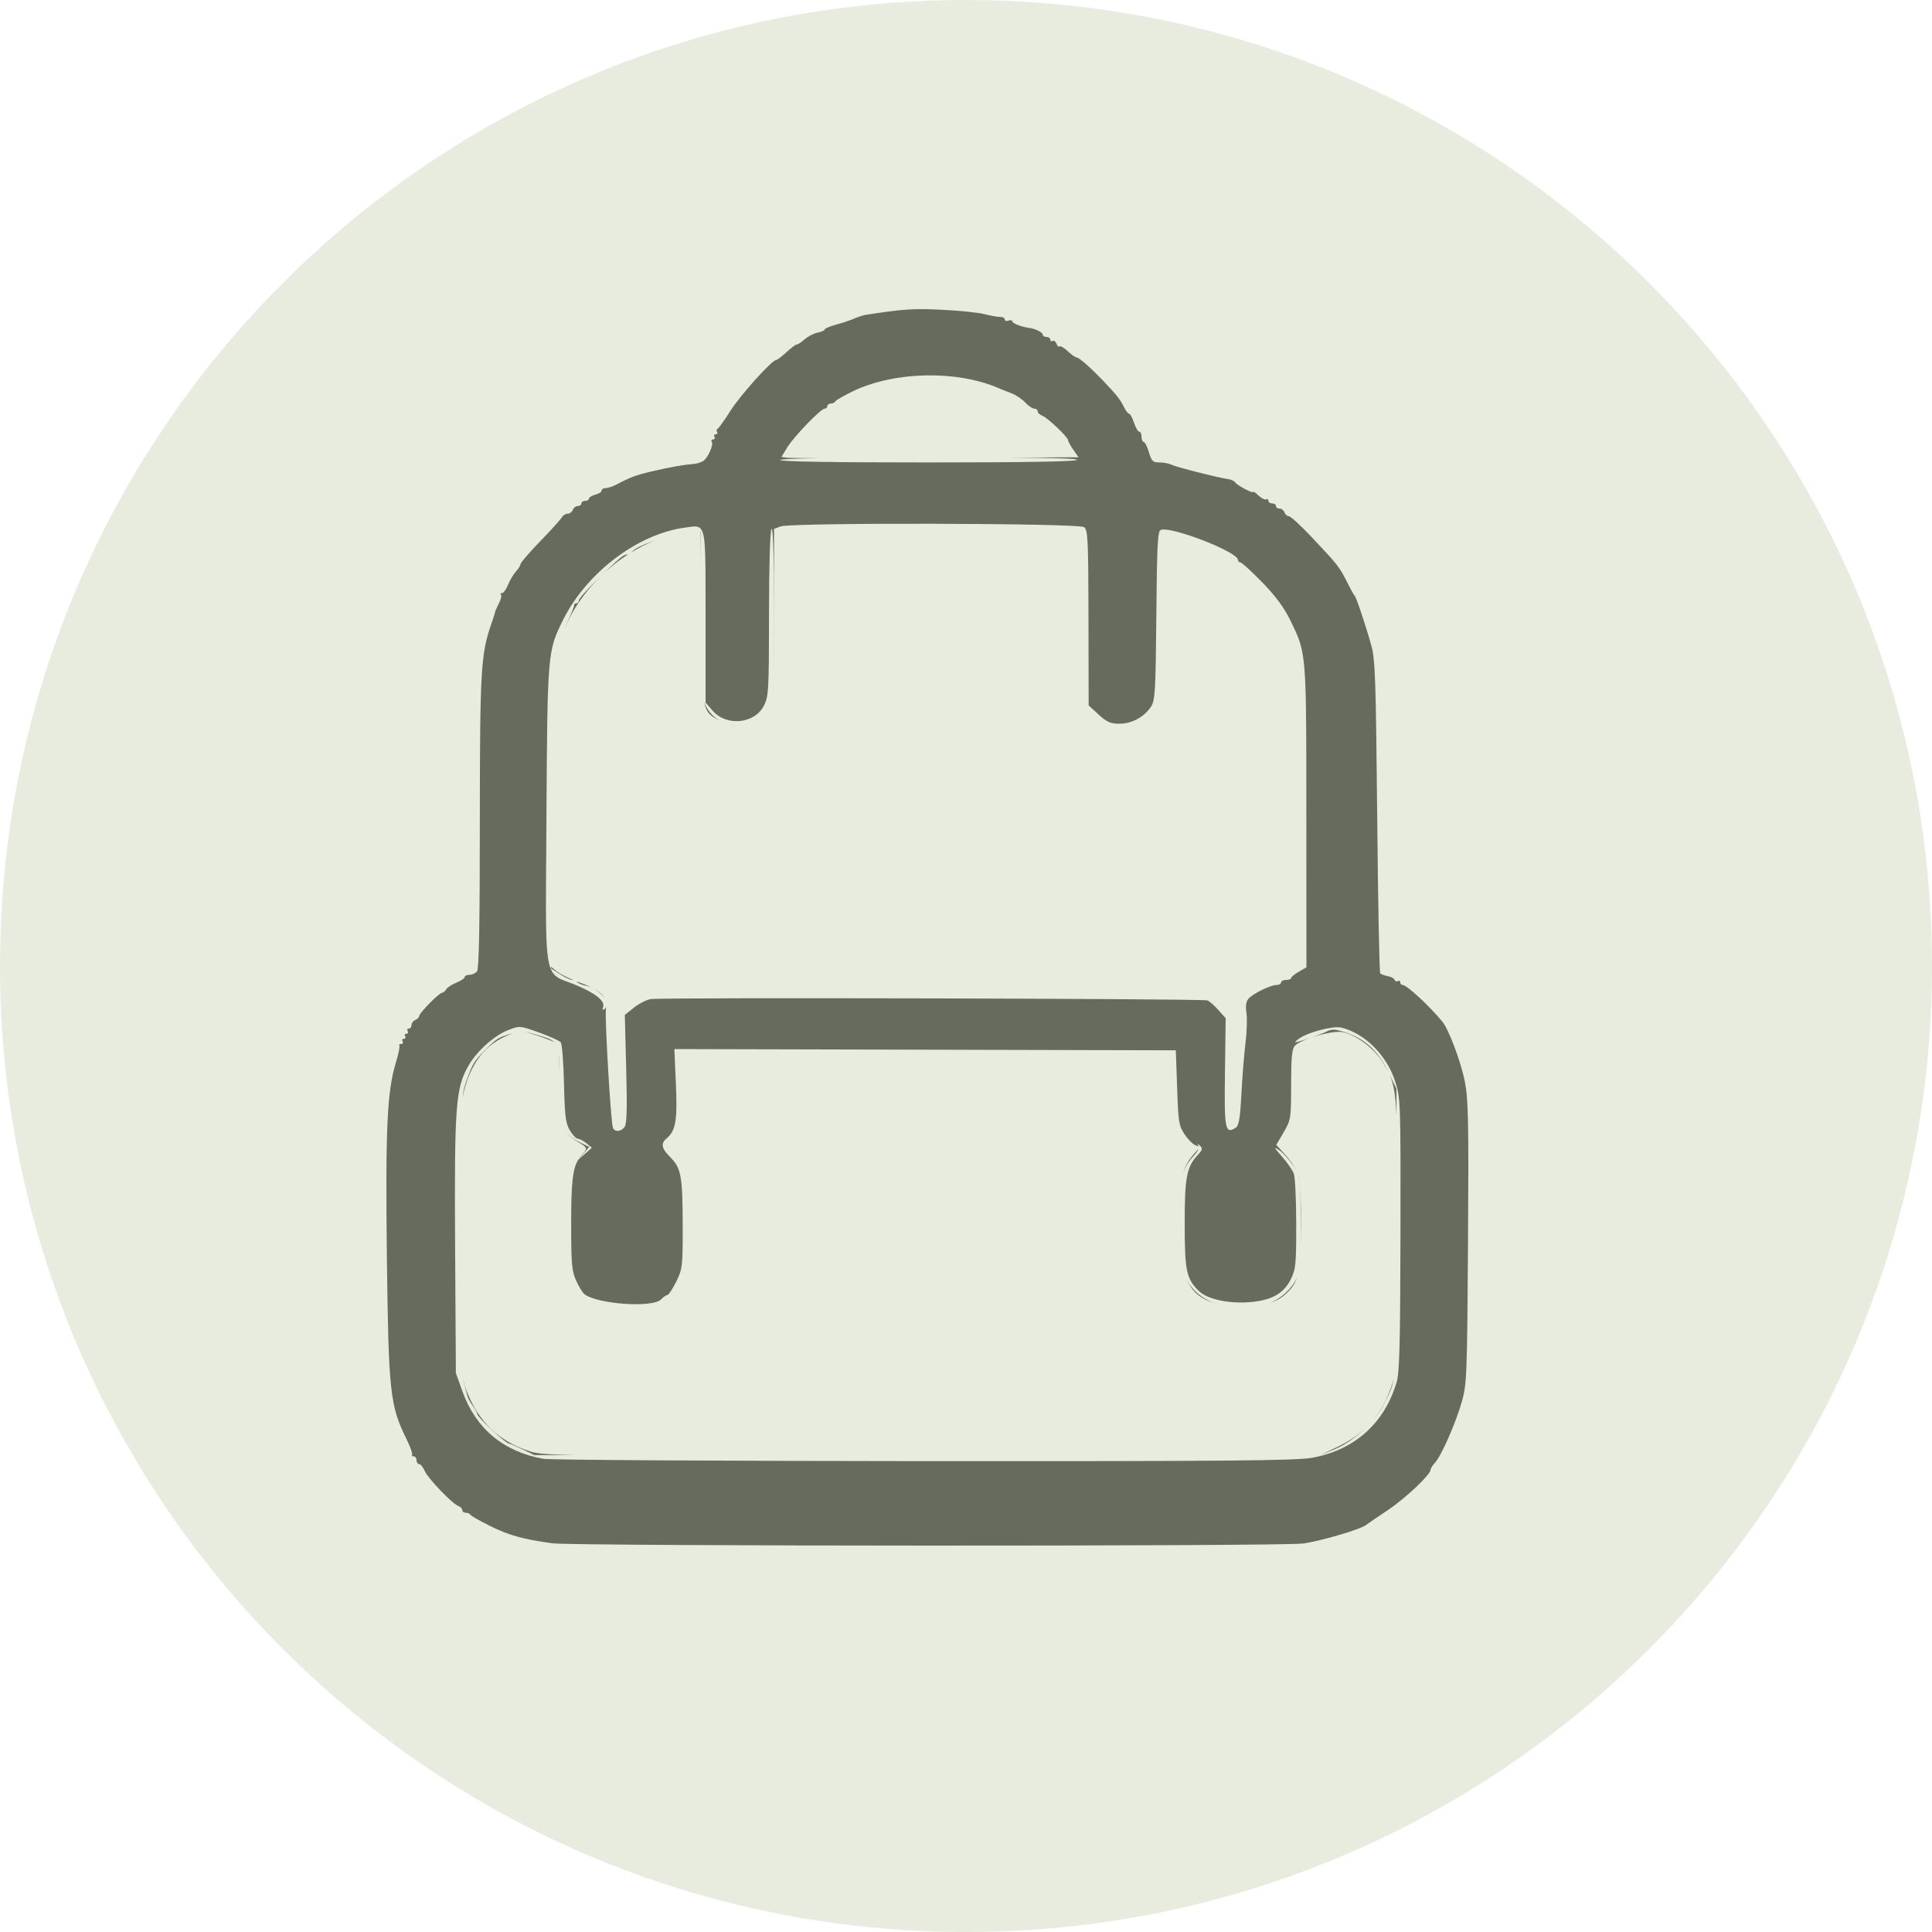
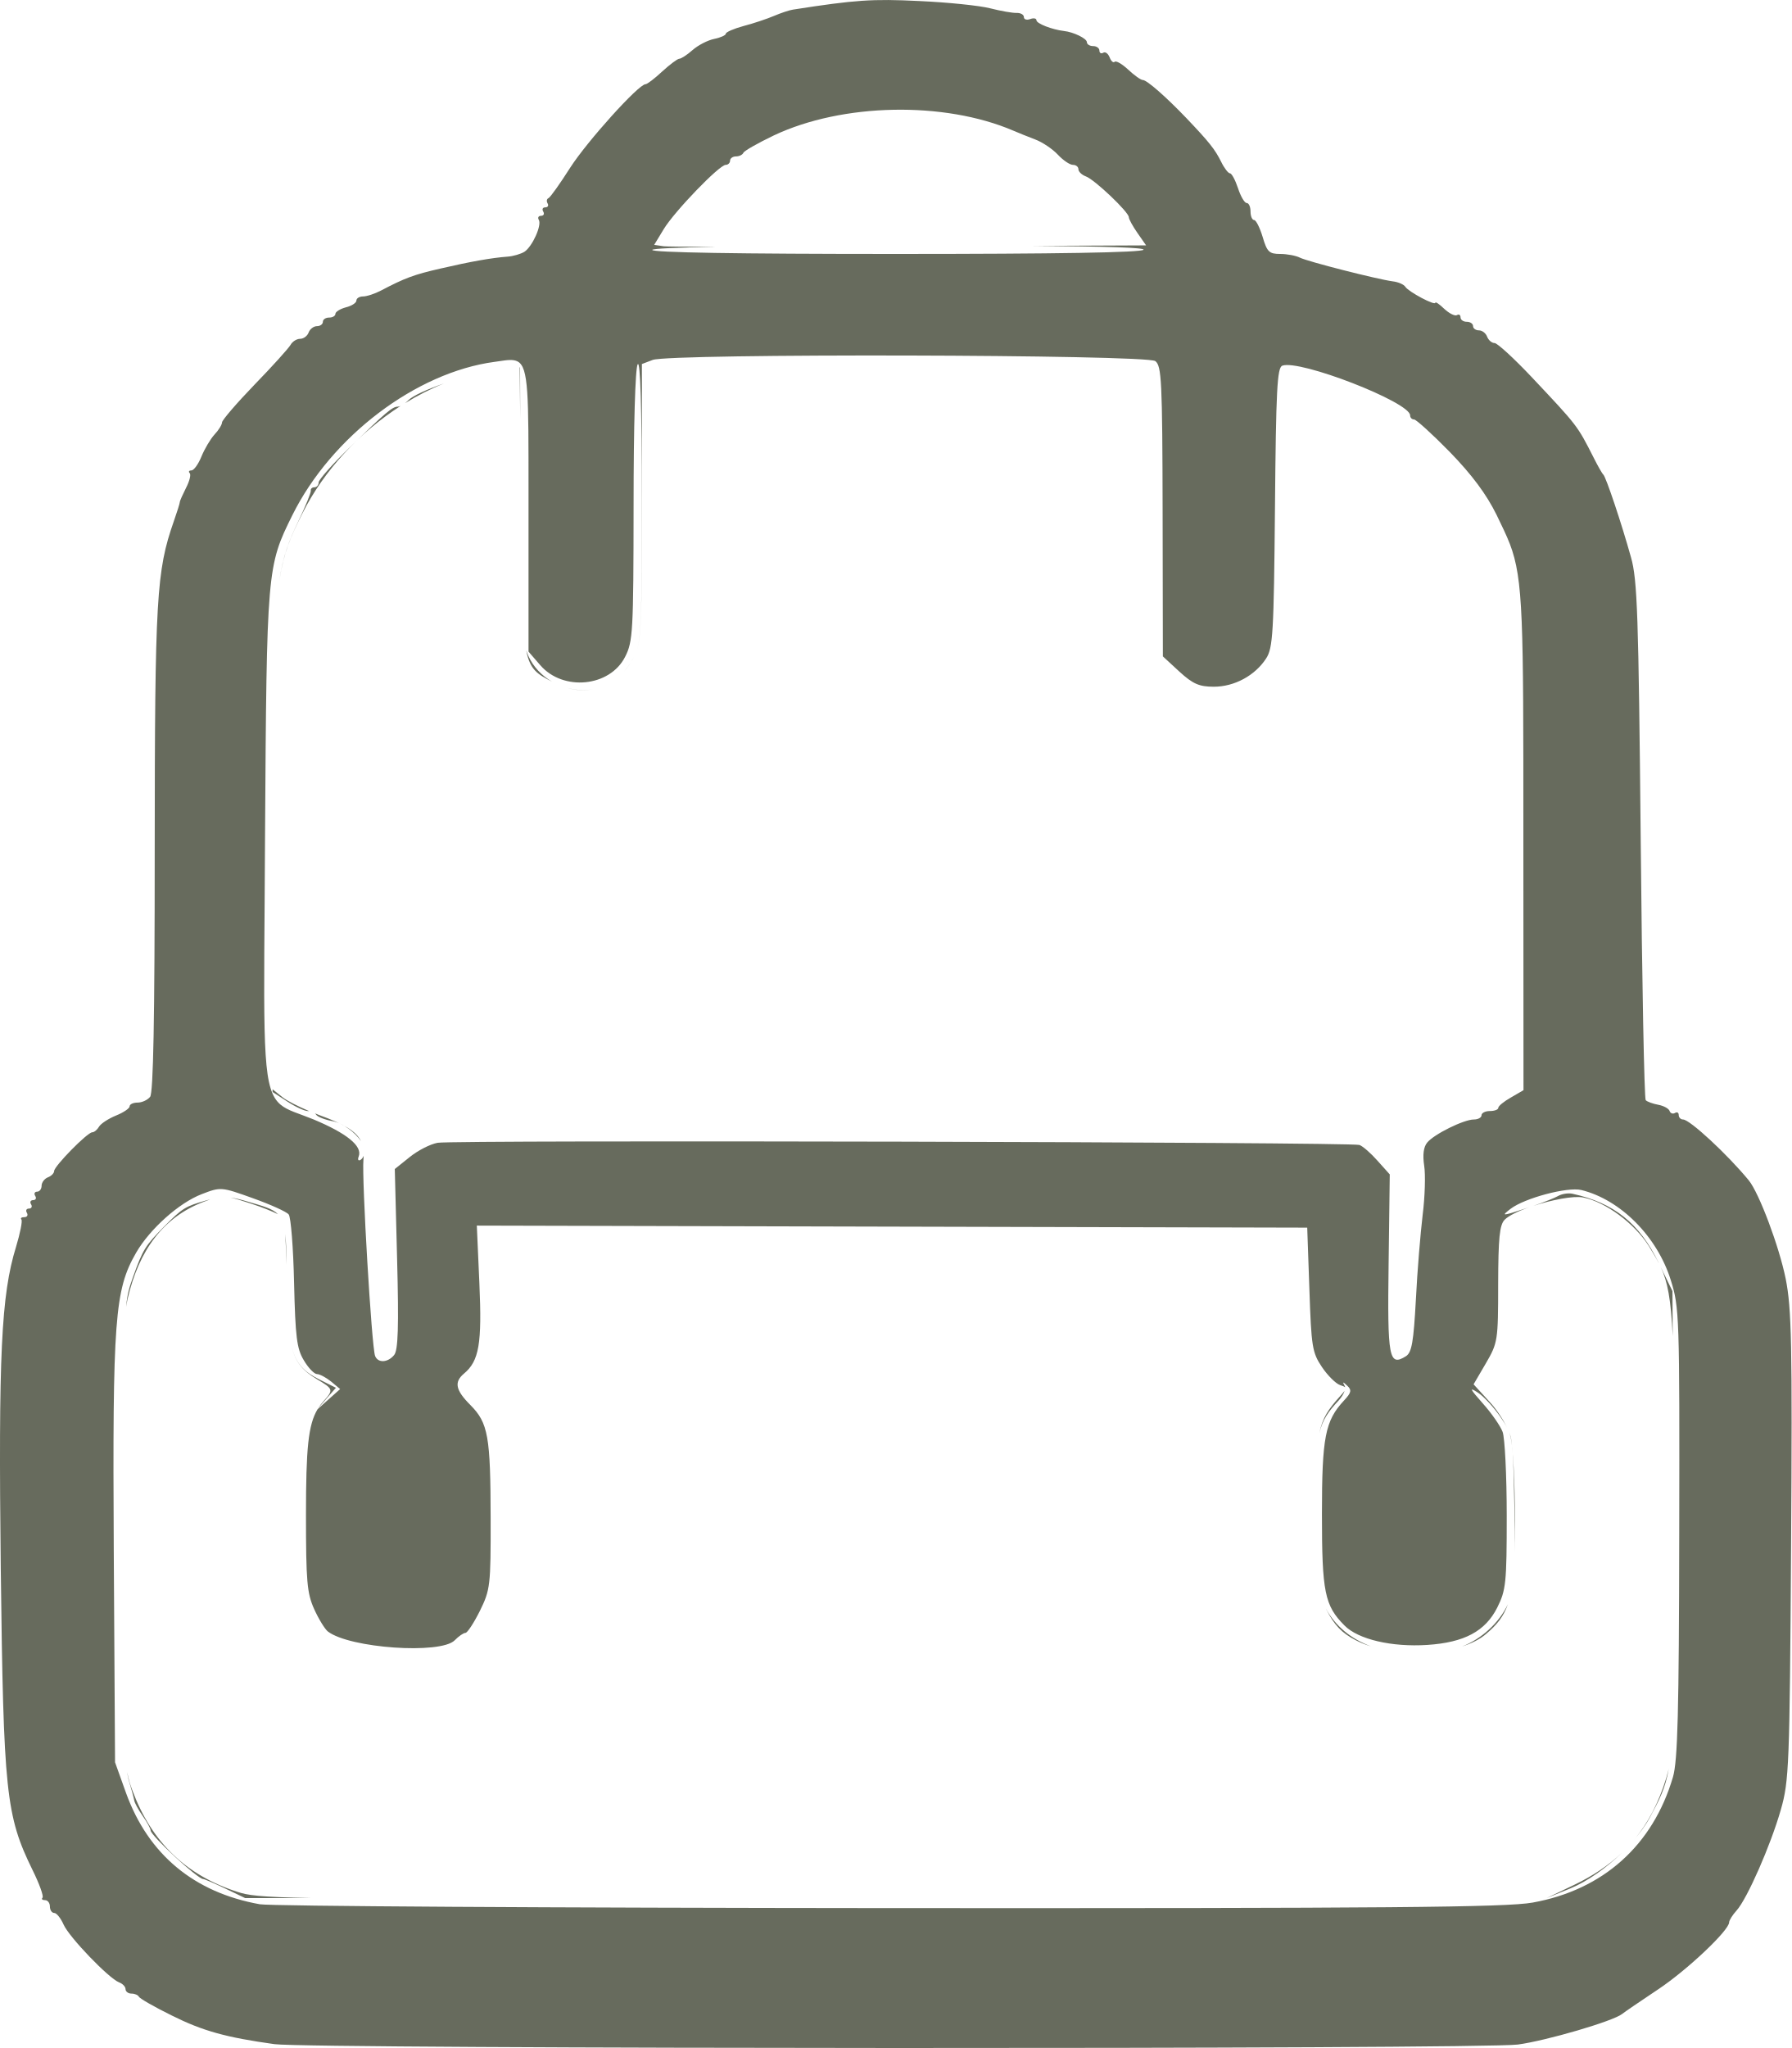
- <svg xmlns="http://www.w3.org/2000/svg" width="25" height="25" viewBox="0 0 25 25" fill="none">
-   <rect width="25" height="25" rx="12.5" fill="#E8ECDF" />
-   <path d="M16.861 19.973C16.569 20.011 7.422 20.008 7.145 19.97C6.765 19.917 6.585 19.867 6.342 19.746C6.206 19.679 6.091 19.613 6.085 19.599C6.078 19.586 6.053 19.575 6.027 19.575C6.002 19.575 5.981 19.559 5.981 19.54C5.981 19.521 5.958 19.497 5.93 19.487C5.849 19.455 5.541 19.135 5.497 19.036C5.475 18.986 5.442 18.945 5.424 18.945C5.405 18.945 5.39 18.922 5.39 18.895C5.39 18.867 5.373 18.845 5.352 18.845C5.331 18.845 5.322 18.837 5.332 18.826C5.343 18.816 5.308 18.718 5.254 18.609C5.046 18.185 5.027 18.002 5.006 16.256C4.987 14.588 5.009 14.118 5.125 13.742C5.158 13.633 5.177 13.537 5.167 13.527C5.158 13.517 5.168 13.509 5.19 13.509C5.212 13.509 5.221 13.494 5.21 13.475C5.199 13.457 5.206 13.442 5.226 13.442C5.246 13.442 5.254 13.427 5.243 13.409C5.231 13.391 5.239 13.376 5.259 13.376C5.279 13.376 5.287 13.361 5.275 13.343C5.264 13.325 5.271 13.31 5.29 13.31C5.309 13.31 5.325 13.289 5.325 13.264C5.325 13.238 5.347 13.209 5.374 13.198C5.401 13.188 5.423 13.165 5.423 13.149C5.423 13.111 5.683 12.846 5.721 12.846C5.736 12.846 5.76 12.826 5.774 12.802C5.788 12.778 5.848 12.739 5.907 12.715C5.966 12.691 6.013 12.659 6.013 12.643C6.013 12.627 6.041 12.614 6.075 12.614C6.109 12.614 6.153 12.594 6.173 12.569C6.198 12.539 6.209 11.965 6.209 10.635C6.21 8.673 6.222 8.461 6.358 8.073C6.384 7.999 6.405 7.932 6.405 7.923C6.405 7.913 6.428 7.863 6.454 7.811C6.481 7.759 6.494 7.707 6.482 7.696C6.471 7.684 6.477 7.675 6.496 7.675C6.515 7.675 6.55 7.626 6.574 7.567C6.598 7.508 6.644 7.43 6.676 7.395C6.709 7.36 6.735 7.317 6.735 7.3C6.735 7.283 6.849 7.15 6.989 7.005C7.129 6.861 7.255 6.721 7.27 6.695C7.284 6.669 7.318 6.647 7.345 6.647C7.372 6.647 7.402 6.625 7.412 6.597C7.422 6.57 7.452 6.548 7.477 6.548C7.502 6.548 7.523 6.533 7.523 6.514C7.523 6.496 7.544 6.481 7.572 6.481C7.599 6.481 7.621 6.468 7.621 6.452C7.621 6.436 7.658 6.413 7.703 6.401C7.748 6.39 7.785 6.366 7.785 6.348C7.785 6.33 7.809 6.316 7.837 6.316C7.866 6.316 7.929 6.295 7.977 6.27C8.163 6.172 8.236 6.145 8.442 6.098C8.679 6.043 8.844 6.014 8.966 6.005C9.011 6.002 9.07 5.984 9.098 5.967C9.16 5.926 9.236 5.758 9.21 5.717C9.2 5.7 9.208 5.686 9.228 5.686C9.248 5.686 9.256 5.671 9.245 5.653C9.234 5.634 9.241 5.62 9.261 5.62C9.281 5.62 9.289 5.606 9.279 5.589C9.269 5.572 9.272 5.554 9.286 5.548C9.3 5.542 9.376 5.435 9.455 5.311C9.587 5.105 9.99 4.658 10.044 4.658C10.057 4.658 10.115 4.614 10.175 4.559C10.234 4.504 10.294 4.459 10.308 4.459C10.322 4.459 10.369 4.429 10.412 4.391C10.455 4.353 10.531 4.314 10.581 4.304C10.631 4.294 10.672 4.275 10.672 4.263C10.672 4.251 10.734 4.224 10.811 4.203C10.888 4.183 10.995 4.147 11.049 4.124C11.103 4.101 11.169 4.079 11.197 4.075C11.684 3.999 11.818 3.99 12.181 4.008C12.406 4.018 12.658 4.044 12.739 4.065C12.819 4.086 12.912 4.102 12.944 4.101C12.975 4.1 13.001 4.114 13.001 4.134C13.001 4.152 13.023 4.159 13.05 4.149C13.077 4.139 13.099 4.143 13.099 4.158C13.099 4.184 13.221 4.231 13.313 4.242C13.389 4.25 13.493 4.301 13.493 4.329C13.493 4.346 13.515 4.36 13.542 4.36C13.569 4.36 13.591 4.376 13.591 4.395C13.591 4.414 13.604 4.422 13.621 4.412C13.637 4.402 13.659 4.418 13.671 4.448C13.682 4.478 13.7 4.493 13.71 4.483C13.721 4.472 13.769 4.5 13.816 4.544C13.864 4.589 13.915 4.625 13.93 4.625C13.962 4.625 14.11 4.755 14.271 4.923C14.451 5.112 14.494 5.167 14.542 5.263C14.566 5.313 14.598 5.354 14.611 5.354C14.625 5.354 14.653 5.407 14.674 5.47C14.695 5.534 14.726 5.586 14.742 5.586C14.759 5.586 14.772 5.616 14.772 5.653C14.772 5.689 14.785 5.719 14.8 5.719C14.815 5.719 14.845 5.779 14.867 5.852C14.901 5.968 14.918 5.984 15.004 5.984C15.057 5.984 15.127 5.997 15.158 6.013C15.221 6.044 15.759 6.181 15.883 6.198C15.926 6.203 15.97 6.222 15.982 6.241C16.007 6.28 16.216 6.391 16.216 6.365C16.216 6.355 16.248 6.376 16.286 6.413C16.325 6.449 16.369 6.471 16.385 6.462C16.4 6.452 16.413 6.46 16.413 6.479C16.413 6.499 16.435 6.514 16.462 6.514C16.489 6.514 16.511 6.529 16.511 6.548C16.511 6.566 16.532 6.581 16.557 6.581C16.582 6.581 16.611 6.603 16.621 6.631C16.632 6.658 16.657 6.68 16.679 6.68C16.7 6.68 16.83 6.799 16.967 6.944C17.328 7.327 17.325 7.323 17.453 7.575C17.485 7.639 17.519 7.699 17.529 7.708C17.55 7.728 17.671 8.088 17.745 8.354C17.795 8.528 17.804 8.804 17.821 10.564C17.831 11.67 17.849 12.584 17.86 12.595C17.871 12.607 17.915 12.623 17.958 12.631C18.001 12.639 18.041 12.661 18.047 12.68C18.053 12.698 18.072 12.705 18.089 12.695C18.105 12.684 18.119 12.692 18.119 12.711C18.119 12.73 18.133 12.746 18.152 12.746C18.204 12.746 18.497 13.017 18.665 13.221C18.746 13.32 18.904 13.738 18.954 13.991C19 14.222 19.006 14.496 18.996 16.079C18.985 17.801 18.98 17.913 18.916 18.138C18.837 18.415 18.653 18.834 18.57 18.926C18.538 18.961 18.512 19.003 18.512 19.018C18.512 19.081 18.182 19.393 17.954 19.544C17.819 19.634 17.694 19.719 17.676 19.734C17.604 19.791 17.083 19.943 16.861 19.973ZM16.976 18.864C17.527 18.765 17.916 18.417 18.073 17.883C18.11 17.756 18.119 17.38 18.122 15.973C18.125 14.276 18.123 14.214 18.056 14.001C17.949 13.659 17.663 13.372 17.357 13.297C17.248 13.271 16.914 13.36 16.804 13.444C16.729 13.502 16.735 13.502 16.921 13.441C16.93 13.438 16.94 13.435 16.949 13.432C16.862 13.463 16.789 13.498 16.758 13.529C16.718 13.569 16.708 13.672 16.707 14.033C16.707 14.474 16.704 14.491 16.611 14.651L16.515 14.815L16.642 14.954C16.692 15.009 16.745 15.088 16.777 15.154C16.765 15.129 16.749 15.106 16.729 15.076C16.678 15 16.597 14.911 16.549 14.88C16.478 14.834 16.485 14.849 16.586 14.963C16.655 15.04 16.725 15.141 16.742 15.187C16.759 15.232 16.773 15.527 16.773 15.841C16.773 16.367 16.768 16.423 16.7 16.559C16.607 16.744 16.443 16.832 16.154 16.851C15.876 16.869 15.613 16.808 15.506 16.699C15.351 16.543 15.33 16.439 15.33 15.829C15.33 15.228 15.355 15.1 15.502 14.942C15.56 14.88 15.564 14.86 15.528 14.826C15.493 14.793 15.489 14.793 15.507 14.826C15.509 14.829 15.511 14.833 15.511 14.838C15.505 14.832 15.492 14.828 15.472 14.821C15.439 14.81 15.375 14.747 15.33 14.68C15.254 14.567 15.247 14.521 15.232 14.075L15.215 13.591L11.971 13.583L8.726 13.575L8.746 14.026C8.767 14.498 8.744 14.632 8.626 14.731C8.547 14.797 8.559 14.86 8.676 14.977C8.815 15.117 8.833 15.221 8.834 15.864C8.835 16.388 8.831 16.42 8.75 16.585C8.703 16.679 8.652 16.757 8.637 16.757C8.622 16.757 8.584 16.783 8.553 16.815C8.442 16.926 7.733 16.877 7.562 16.746C7.539 16.728 7.49 16.649 7.455 16.571C7.399 16.447 7.391 16.354 7.391 15.835C7.391 15.319 7.408 15.131 7.481 15.009L7.658 14.852L7.587 14.793C7.547 14.761 7.498 14.735 7.477 14.735C7.456 14.735 7.409 14.687 7.374 14.627C7.319 14.536 7.308 14.445 7.298 14.022C7.292 13.749 7.273 13.508 7.256 13.488C7.24 13.467 7.113 13.41 6.976 13.361C6.728 13.272 6.725 13.271 6.577 13.329C6.399 13.397 6.17 13.602 6.063 13.788C5.896 14.078 5.879 14.306 5.889 16.111L5.899 17.768L5.985 18.008C6.159 18.488 6.516 18.785 7.03 18.877C7.112 18.892 9.326 18.905 11.951 18.907C15.857 18.909 16.77 18.901 16.976 18.864ZM7.931 14.593C7.953 14.65 8.03 14.647 8.08 14.586C8.111 14.548 8.117 14.368 8.103 13.834L8.085 13.133L8.201 13.04C8.265 12.989 8.363 12.938 8.42 12.928C8.546 12.905 15.557 12.922 15.623 12.945C15.649 12.954 15.713 13.01 15.765 13.069L15.86 13.175L15.851 13.874C15.841 14.611 15.853 14.679 15.987 14.595C16.032 14.566 16.046 14.483 16.064 14.154C16.075 13.931 16.1 13.633 16.117 13.492C16.135 13.35 16.14 13.177 16.129 13.107C16.116 13.023 16.124 12.961 16.152 12.927C16.205 12.861 16.439 12.746 16.517 12.746C16.55 12.746 16.577 12.731 16.577 12.713C16.577 12.695 16.606 12.68 16.642 12.68C16.678 12.68 16.708 12.669 16.708 12.655C16.708 12.641 16.753 12.605 16.807 12.574L16.905 12.517L16.904 10.568V10.475C16.904 8.844 16.904 8.527 16.799 8.251C16.771 8.179 16.737 8.11 16.694 8.021C16.615 7.861 16.503 7.709 16.33 7.532C16.193 7.392 16.067 7.277 16.05 7.277C16.033 7.277 16.019 7.263 16.019 7.245C16.019 7.142 15.154 6.806 15.02 6.857C14.98 6.873 14.971 7.047 14.963 7.965C14.954 8.948 14.947 9.062 14.894 9.144C14.807 9.278 14.646 9.365 14.485 9.365C14.371 9.365 14.322 9.344 14.216 9.247L14.087 9.128L14.085 7.996C14.083 6.975 14.077 6.859 14.028 6.821C13.959 6.769 10.234 6.76 10.1 6.812L10.016 6.844V7.931C10.016 8.832 10.011 9.001 9.969 9.102C10.011 9.001 10.016 8.83 10.015 7.907C10.015 7.178 10.004 6.813 9.983 6.846C9.964 6.875 9.951 7.326 9.951 7.949C9.95 8.933 9.946 9.012 9.885 9.131C9.766 9.367 9.4 9.403 9.222 9.197L9.13 9.091V7.989C9.13 7.933 9.13 7.878 9.13 7.827C9.13 7.079 9.131 6.87 9.045 6.824C9.011 6.806 8.965 6.812 8.9 6.822C8.889 6.823 8.877 6.825 8.865 6.827C8.251 6.909 7.59 7.41 7.285 8.024C7.086 8.425 7.084 8.444 7.071 10.543C7.07 10.725 7.069 10.89 7.068 11.041C7.059 12.237 7.057 12.514 7.191 12.629C7.249 12.678 7.331 12.697 7.449 12.745C7.71 12.854 7.834 12.954 7.803 13.035C7.793 13.06 7.8 13.072 7.818 13.061C7.828 13.055 7.836 13.043 7.842 13.03C7.842 13.039 7.841 13.05 7.84 13.06C7.826 13.204 7.904 14.523 7.931 14.593ZM13.936 5.951C13.945 5.935 13.66 5.925 13.07 5.921L13.956 5.917L13.889 5.821C13.852 5.768 13.821 5.712 13.821 5.697C13.821 5.657 13.554 5.403 13.485 5.378C13.453 5.366 13.427 5.341 13.427 5.322C13.427 5.303 13.408 5.288 13.384 5.288C13.36 5.288 13.307 5.252 13.266 5.208C13.225 5.164 13.145 5.11 13.088 5.089C13.031 5.067 12.955 5.037 12.919 5.021C12.378 4.789 11.582 4.805 11.047 5.058C10.922 5.118 10.815 5.179 10.809 5.194C10.802 5.209 10.777 5.222 10.751 5.222C10.726 5.222 10.705 5.237 10.705 5.255C10.705 5.273 10.69 5.288 10.671 5.288C10.621 5.288 10.27 5.652 10.186 5.791L10.112 5.913L10.187 5.924C10.203 5.926 10.356 5.928 10.599 5.928C10.279 5.934 10.103 5.942 10.097 5.952C10.085 5.973 10.765 5.984 11.996 5.984C13.258 5.984 13.923 5.973 13.936 5.951ZM6.855 18.78C6.933 18.805 7.013 18.82 7.44 18.829H6.916L6.76 18.754C6.675 18.713 6.597 18.68 6.588 18.68C6.545 18.68 6.178 18.34 6.178 18.3C6.178 18.287 6.15 18.236 6.115 18.187C6.081 18.139 6.052 18.084 6.049 18.066C6.046 18.048 6.026 17.974 6.004 17.901C6.001 17.888 5.997 17.87 5.994 17.843C6.004 17.904 6.017 17.942 6.035 17.989C6.185 18.392 6.453 18.65 6.855 18.78ZM17.962 13.867C17.94 13.825 17.914 13.783 17.884 13.734C17.773 13.558 17.543 13.388 17.37 13.355C17.294 13.341 17.125 13.374 16.982 13.421C17.069 13.39 17.148 13.359 17.173 13.345C17.203 13.327 17.254 13.319 17.288 13.326C17.613 13.398 17.811 13.557 17.961 13.865L17.962 13.867ZM7.183 8.537C7.213 8.341 7.258 8.227 7.328 8.079C7.387 7.957 7.432 7.846 7.429 7.832C7.426 7.819 7.439 7.807 7.457 7.807C7.475 7.807 7.49 7.79 7.49 7.769C7.49 7.748 7.599 7.625 7.732 7.496C8.016 7.22 8.066 7.177 8.109 7.177C8.115 7.177 8.122 7.175 8.131 7.171C7.812 7.376 7.532 7.673 7.363 8.011C7.272 8.192 7.217 8.314 7.183 8.537ZM6.643 13.37C6.627 13.376 6.608 13.383 6.587 13.391C6.281 13.509 6.087 13.759 5.996 14.152C5.992 14.171 5.989 14.189 5.985 14.21C5.996 14.1 6.013 14.052 6.039 13.978C6.117 13.76 6.135 13.732 6.283 13.582C6.425 13.439 6.447 13.425 6.609 13.379C6.621 13.376 6.633 13.373 6.643 13.37ZM18.071 14.438C18.058 14.148 18.031 14.014 17.978 13.9L18.069 14.087L18.071 14.438ZM17.085 18.829L17.3 18.726C17.447 18.656 17.57 18.573 17.673 18.476C17.55 18.595 17.404 18.698 17.274 18.752L17.085 18.829ZM7.486 15.002C7.498 14.983 7.512 14.965 7.527 14.948C7.608 14.858 7.606 14.852 7.475 14.774C7.371 14.711 7.313 14.651 7.28 14.526C7.316 14.66 7.381 14.721 7.501 14.78L7.625 14.842L7.549 14.929L7.486 15.002ZM16.425 16.863C16.577 16.805 16.716 16.677 16.783 16.533C16.75 16.63 16.697 16.694 16.614 16.764C16.566 16.806 16.5 16.839 16.425 16.863ZM9.112 9.082C9.117 9.096 9.122 9.109 9.128 9.123C9.167 9.21 9.234 9.279 9.313 9.325C9.2 9.267 9.142 9.234 9.112 9.082ZM7.417 12.681C7.413 12.68 7.409 12.68 7.405 12.68C7.379 12.68 7.306 12.646 7.244 12.605L7.13 12.531V12.51L7.209 12.573C7.243 12.6 7.328 12.643 7.417 12.681ZM15.36 16.566C15.435 16.704 15.557 16.804 15.713 16.862C15.67 16.849 15.63 16.833 15.594 16.814C15.484 16.757 15.427 16.697 15.364 16.574C15.363 16.571 15.361 16.568 15.36 16.566ZM7.172 13.486C7.126 13.463 7.049 13.432 6.967 13.405C6.892 13.381 6.841 13.364 6.801 13.356C6.839 13.361 6.881 13.371 6.937 13.388C7.057 13.423 7.129 13.442 7.172 13.486ZM15.507 14.866C15.5 14.889 15.483 14.917 15.46 14.942C15.38 15.028 15.335 15.089 15.309 15.199C15.335 15.074 15.382 15.008 15.468 14.912C15.486 14.892 15.499 14.877 15.507 14.866ZM7.821 12.915C7.774 12.846 7.68 12.775 7.599 12.759C7.538 12.748 7.481 12.725 7.471 12.709C7.469 12.705 7.465 12.702 7.461 12.698C7.473 12.703 7.484 12.707 7.496 12.712C7.686 12.781 7.782 12.836 7.821 12.915ZM8.165 7.15C8.175 7.142 8.184 7.134 8.192 7.126C8.226 7.092 8.338 7.041 8.469 6.996C8.366 7.037 8.264 7.089 8.165 7.15ZM16.835 16.131C16.837 16.03 16.837 15.912 16.834 15.778C16.826 15.378 16.823 15.261 16.788 15.176C16.794 15.192 16.8 15.207 16.804 15.221C16.823 15.291 16.838 15.587 16.838 15.879C16.838 15.974 16.837 16.057 16.835 16.131ZM17.762 18.382C17.877 18.247 17.961 18.085 18.021 17.89C18.028 17.866 18.035 17.844 18.04 17.82C18.012 17.974 17.967 18.06 17.895 18.194C17.863 18.255 17.816 18.32 17.762 18.382ZM9.061 6.87L9.064 6.87L9.065 7.275L9.061 6.87ZM7.239 13.882C7.236 13.789 7.233 13.706 7.229 13.642C7.236 13.701 7.238 13.779 7.239 13.882ZM9.425 9.372C9.492 9.392 9.564 9.397 9.633 9.385C9.566 9.397 9.496 9.394 9.425 9.372ZM9.877 9.245C9.907 9.21 9.936 9.169 9.955 9.132C9.932 9.175 9.906 9.212 9.877 9.245Z" fill="#676B5D" />
+ <svg xmlns="http://www.w3.org/2000/svg" width="14" height="16" viewBox="0 0 14 16" fill="none">
+   <path d="M11.861 15.973C11.569 16.011 2.422 16.008 2.145 15.97C1.765 15.917 1.585 15.867 1.342 15.746C1.206 15.679 1.091 15.613 1.085 15.599C1.078 15.586 1.053 15.575 1.027 15.575C1.002 15.575 0.981 15.559 0.981 15.54C0.981 15.521 0.958 15.497 0.93 15.487C0.849 15.455 0.541 15.135 0.497 15.036C0.475 14.986 0.442 14.945 0.424 14.945C0.405 14.945 0.39 14.922 0.39 14.895C0.39 14.867 0.373 14.845 0.352 14.845C0.331 14.845 0.322 14.837 0.332 14.826C0.343 14.816 0.308 14.718 0.254 14.609C0.046 14.185 0.027 14.002 0.006 12.255C-0.013 10.588 0.009 10.118 0.125 9.742C0.158 9.633 0.177 9.537 0.167 9.527C0.158 9.517 0.168 9.509 0.19 9.509C0.212 9.509 0.221 9.494 0.21 9.475C0.199 9.457 0.206 9.442 0.226 9.442C0.246 9.442 0.254 9.427 0.243 9.409C0.231 9.391 0.239 9.376 0.259 9.376C0.279 9.376 0.287 9.361 0.275 9.343C0.264 9.325 0.271 9.31 0.29 9.31C0.309 9.31 0.325 9.289 0.325 9.264C0.325 9.238 0.347 9.209 0.374 9.198C0.401 9.188 0.423 9.165 0.423 9.149C0.423 9.111 0.683 8.846 0.721 8.846C0.736 8.846 0.76 8.826 0.774 8.802C0.788 8.778 0.848 8.739 0.907 8.715C0.966 8.691 1.013 8.659 1.013 8.643C1.013 8.627 1.041 8.614 1.075 8.614C1.109 8.614 1.153 8.594 1.173 8.569C1.198 8.539 1.209 7.965 1.209 6.635C1.21 4.673 1.222 4.461 1.358 4.073C1.384 3.999 1.405 3.932 1.405 3.923C1.405 3.913 1.428 3.863 1.454 3.811C1.481 3.759 1.494 3.707 1.482 3.696C1.471 3.684 1.477 3.675 1.496 3.675C1.515 3.675 1.55 3.626 1.574 3.567C1.598 3.508 1.644 3.43 1.676 3.395C1.709 3.36 1.735 3.317 1.735 3.3C1.735 3.283 1.849 3.15 1.989 3.005C2.129 2.861 2.255 2.721 2.27 2.695C2.284 2.669 2.318 2.647 2.345 2.647C2.372 2.647 2.402 2.625 2.412 2.597C2.422 2.57 2.452 2.548 2.477 2.548C2.502 2.548 2.523 2.533 2.523 2.514C2.523 2.496 2.544 2.481 2.572 2.481C2.599 2.481 2.621 2.468 2.621 2.452C2.621 2.436 2.658 2.413 2.703 2.401C2.748 2.39 2.785 2.366 2.785 2.348C2.785 2.33 2.809 2.316 2.837 2.316C2.866 2.316 2.929 2.295 2.977 2.27C3.163 2.172 3.236 2.145 3.442 2.098C3.679 2.043 3.844 2.014 3.966 2.005C4.011 2.002 4.07 1.984 4.098 1.967C4.16 1.926 4.236 1.758 4.21 1.717C4.2 1.7 4.208 1.686 4.228 1.686C4.248 1.686 4.256 1.671 4.245 1.653C4.234 1.634 4.241 1.62 4.261 1.62C4.281 1.62 4.289 1.606 4.279 1.589C4.269 1.572 4.272 1.554 4.286 1.548C4.3 1.542 4.376 1.435 4.455 1.311C4.587 1.105 4.99 0.658 5.044 0.658C5.057 0.658 5.115 0.614 5.174 0.559C5.234 0.504 5.294 0.459 5.308 0.459C5.322 0.459 5.369 0.429 5.412 0.391C5.455 0.353 5.531 0.314 5.581 0.304C5.631 0.294 5.672 0.275 5.672 0.263C5.672 0.251 5.734 0.224 5.811 0.203C5.888 0.183 5.995 0.147 6.049 0.124C6.103 0.101 6.169 0.079 6.197 0.075C6.684 -0.001 6.818 -0.01 7.181 0.008C7.407 0.018 7.657 0.044 7.738 0.065C7.82 0.086 7.912 0.102 7.944 0.101C7.975 0.1 8.001 0.114 8.001 0.134C8.001 0.152 8.023 0.159 8.05 0.149C8.077 0.139 8.099 0.143 8.099 0.158C8.099 0.184 8.221 0.231 8.313 0.242C8.389 0.25 8.493 0.301 8.493 0.329C8.493 0.346 8.515 0.36 8.542 0.36C8.569 0.36 8.591 0.376 8.591 0.395C8.591 0.414 8.605 0.422 8.621 0.412C8.637 0.402 8.659 0.418 8.671 0.448C8.682 0.478 8.7 0.493 8.71 0.483C8.721 0.472 8.769 0.5 8.816 0.544C8.864 0.589 8.915 0.625 8.93 0.625C8.962 0.625 9.11 0.755 9.271 0.923C9.451 1.112 9.494 1.167 9.542 1.263C9.566 1.313 9.598 1.354 9.611 1.354C9.625 1.354 9.653 1.407 9.674 1.47C9.695 1.534 9.725 1.586 9.742 1.586C9.759 1.586 9.772 1.616 9.772 1.653C9.772 1.689 9.785 1.719 9.8 1.719C9.815 1.719 9.845 1.779 9.867 1.852C9.901 1.968 9.918 1.984 10.004 1.984C10.057 1.984 10.127 1.997 10.158 2.013C10.221 2.044 10.759 2.181 10.883 2.198C10.926 2.203 10.97 2.222 10.982 2.241C11.007 2.28 11.216 2.391 11.216 2.365C11.216 2.355 11.248 2.376 11.286 2.413C11.325 2.449 11.369 2.471 11.385 2.462C11.4 2.452 11.413 2.46 11.413 2.479C11.413 2.499 11.435 2.514 11.462 2.514C11.489 2.514 11.511 2.529 11.511 2.548C11.511 2.566 11.532 2.581 11.557 2.581C11.582 2.581 11.611 2.603 11.621 2.631C11.632 2.658 11.657 2.68 11.679 2.68C11.7 2.68 11.83 2.799 11.967 2.944C12.328 3.327 12.325 3.323 12.453 3.575C12.485 3.639 12.519 3.699 12.529 3.708C12.55 3.728 12.671 4.088 12.745 4.354C12.795 4.528 12.804 4.804 12.821 6.564C12.831 7.67 12.849 8.584 12.86 8.595C12.871 8.607 12.915 8.623 12.958 8.631C13.001 8.639 13.041 8.661 13.047 8.68C13.053 8.698 13.072 8.705 13.089 8.695C13.105 8.685 13.118 8.692 13.118 8.711C13.118 8.73 13.133 8.746 13.152 8.746C13.204 8.746 13.497 9.017 13.665 9.221C13.746 9.32 13.903 9.738 13.954 9.991C14 10.222 14.006 10.496 13.996 12.079C13.985 13.801 13.98 13.914 13.916 14.138C13.837 14.415 13.653 14.834 13.57 14.926C13.538 14.961 13.512 15.003 13.512 15.018C13.512 15.081 13.182 15.393 12.954 15.544C12.819 15.634 12.694 15.719 12.676 15.734C12.604 15.791 12.083 15.943 11.861 15.973ZM11.976 14.864C12.527 14.765 12.916 14.417 13.073 13.883C13.11 13.756 13.12 13.38 13.122 11.973C13.125 10.276 13.123 10.214 13.056 10.001C12.949 9.659 12.662 9.372 12.357 9.297C12.248 9.271 11.914 9.36 11.804 9.444C11.729 9.502 11.735 9.502 11.921 9.441C11.93 9.438 11.94 9.435 11.949 9.432C11.862 9.462 11.789 9.498 11.758 9.529C11.718 9.569 11.708 9.672 11.707 10.033C11.707 10.474 11.704 10.491 11.611 10.651L11.515 10.815L11.642 10.954C11.693 11.009 11.745 11.088 11.777 11.154C11.765 11.129 11.749 11.106 11.729 11.076C11.678 11 11.597 10.911 11.549 10.88C11.478 10.834 11.485 10.849 11.586 10.963C11.655 11.04 11.725 11.141 11.742 11.187C11.759 11.232 11.774 11.527 11.774 11.841C11.774 12.367 11.768 12.423 11.7 12.559C11.607 12.744 11.443 12.832 11.153 12.851C10.876 12.869 10.613 12.808 10.506 12.699C10.351 12.543 10.33 12.439 10.33 11.829C10.33 11.228 10.355 11.1 10.502 10.942C10.56 10.88 10.564 10.86 10.528 10.826C10.493 10.793 10.489 10.793 10.507 10.826C10.509 10.829 10.511 10.833 10.511 10.838C10.505 10.832 10.492 10.828 10.472 10.821C10.439 10.81 10.375 10.747 10.33 10.68C10.254 10.567 10.247 10.521 10.232 10.075L10.215 9.591L6.971 9.583L3.726 9.575L3.746 10.026C3.767 10.498 3.744 10.632 3.626 10.731C3.547 10.797 3.559 10.86 3.676 10.977C3.815 11.117 3.833 11.221 3.834 11.864C3.835 12.388 3.831 12.42 3.75 12.585C3.703 12.679 3.652 12.757 3.637 12.757C3.622 12.757 3.584 12.783 3.553 12.815C3.442 12.926 2.733 12.877 2.562 12.746C2.539 12.728 2.49 12.649 2.455 12.571C2.399 12.447 2.391 12.354 2.391 11.835C2.391 11.319 2.408 11.131 2.482 11.009L2.658 10.852L2.587 10.793C2.547 10.761 2.498 10.735 2.477 10.735C2.456 10.735 2.409 10.687 2.374 10.627C2.319 10.536 2.308 10.445 2.298 10.022C2.292 9.749 2.273 9.508 2.256 9.488C2.24 9.467 2.113 9.41 1.976 9.361C1.728 9.272 1.725 9.272 1.577 9.329C1.399 9.397 1.17 9.602 1.063 9.788C0.896 10.078 0.879 10.306 0.889 12.111L0.899 13.768L0.985 14.008C1.159 14.488 1.516 14.785 2.03 14.877C2.112 14.892 4.326 14.905 6.951 14.907C10.857 14.909 11.77 14.901 11.976 14.864ZM2.931 10.593C2.953 10.65 3.03 10.647 3.08 10.586C3.111 10.548 3.117 10.368 3.103 9.834L3.085 9.133L3.201 9.04C3.265 8.988 3.363 8.938 3.42 8.928C3.546 8.905 10.557 8.922 10.623 8.945C10.649 8.954 10.713 9.01 10.765 9.069L10.86 9.175L10.851 9.874C10.841 10.611 10.853 10.679 10.987 10.595C11.032 10.566 11.046 10.483 11.064 10.154C11.075 9.931 11.1 9.633 11.117 9.492C11.135 9.35 11.14 9.177 11.129 9.107C11.116 9.023 11.124 8.961 11.152 8.927C11.205 8.861 11.439 8.746 11.517 8.746C11.55 8.746 11.577 8.731 11.577 8.713C11.577 8.695 11.606 8.68 11.642 8.68C11.678 8.68 11.708 8.669 11.708 8.655C11.708 8.641 11.752 8.605 11.807 8.574L11.905 8.517L11.904 6.568V6.475C11.904 4.844 11.904 4.527 11.799 4.251C11.771 4.179 11.737 4.11 11.694 4.021C11.615 3.861 11.502 3.709 11.33 3.532C11.193 3.392 11.066 3.277 11.05 3.277C11.033 3.277 11.019 3.263 11.019 3.245C11.019 3.142 10.154 2.806 10.02 2.857C9.98 2.873 9.971 3.047 9.963 3.965C9.954 4.948 9.947 5.062 9.894 5.144C9.807 5.278 9.646 5.365 9.485 5.365C9.372 5.365 9.322 5.344 9.216 5.247L9.087 5.128L9.085 3.996C9.083 2.975 9.077 2.859 9.028 2.821C8.959 2.769 5.234 2.76 5.1 2.812L5.016 2.844V3.931C5.016 4.832 5.011 5.001 4.969 5.102C5.011 5.001 5.016 4.83 5.015 3.907C5.015 3.178 5.004 2.813 4.983 2.846C4.964 2.875 4.951 3.326 4.951 3.949C4.95 4.933 4.946 5.012 4.885 5.131C4.766 5.367 4.4 5.403 4.222 5.197L4.13 5.091V3.989C4.13 3.933 4.13 3.878 4.13 3.827C4.13 3.079 4.131 2.87 4.045 2.824C4.011 2.806 3.965 2.812 3.9 2.822C3.889 2.823 3.877 2.825 3.865 2.827C3.251 2.909 2.59 3.41 2.285 4.024C2.086 4.425 2.084 4.444 2.071 6.544C2.07 6.725 2.069 6.89 2.068 7.041C2.059 8.237 2.057 8.514 2.191 8.629C2.249 8.678 2.331 8.697 2.449 8.745C2.71 8.854 2.834 8.954 2.803 9.035C2.793 9.06 2.8 9.072 2.818 9.061C2.828 9.055 2.836 9.043 2.842 9.03C2.842 9.039 2.841 9.049 2.84 9.06C2.826 9.204 2.904 10.523 2.931 10.593ZM8.936 1.951C8.945 1.935 8.66 1.925 8.07 1.921L8.956 1.917L8.889 1.821C8.852 1.768 8.821 1.712 8.821 1.697C8.821 1.657 8.554 1.403 8.485 1.378C8.453 1.366 8.427 1.341 8.427 1.322C8.427 1.303 8.408 1.288 8.384 1.288C8.36 1.288 8.307 1.252 8.266 1.208C8.225 1.164 8.145 1.11 8.088 1.089C8.031 1.067 7.955 1.037 7.919 1.021C7.378 0.789 6.582 0.805 6.047 1.058C5.922 1.118 5.814 1.179 5.809 1.194C5.802 1.209 5.777 1.222 5.751 1.222C5.726 1.222 5.705 1.237 5.705 1.255C5.705 1.273 5.689 1.288 5.671 1.288C5.621 1.288 5.27 1.652 5.186 1.791L5.112 1.913L5.187 1.924C5.203 1.926 5.356 1.928 5.599 1.928C5.279 1.934 5.103 1.942 5.097 1.952C5.085 1.973 5.765 1.984 6.996 1.984C8.258 1.984 8.923 1.973 8.936 1.951ZM1.855 14.78C1.933 14.806 2.013 14.82 2.44 14.829H1.916L1.76 14.754C1.675 14.713 1.597 14.68 1.588 14.68C1.545 14.68 1.177 14.34 1.177 14.3C1.177 14.287 1.15 14.236 1.115 14.187C1.081 14.139 1.052 14.085 1.049 14.066C1.046 14.048 1.026 13.973 1.004 13.901C1.001 13.888 0.997 13.87 0.994 13.844C1.004 13.903 1.017 13.942 1.035 13.989C1.185 14.392 1.453 14.65 1.855 14.78ZM12.962 9.868C12.94 9.825 12.914 9.783 12.884 9.734C12.773 9.558 12.543 9.388 12.37 9.355C12.294 9.341 12.126 9.374 11.982 9.421C12.069 9.391 12.148 9.359 12.173 9.345C12.203 9.327 12.254 9.319 12.287 9.326C12.613 9.398 12.811 9.557 12.961 9.865L12.962 9.868ZM2.183 4.537C2.212 4.341 2.258 4.227 2.328 4.079C2.387 3.957 2.432 3.846 2.429 3.832C2.426 3.819 2.439 3.807 2.457 3.807C2.475 3.807 2.49 3.79 2.49 3.769C2.49 3.748 2.599 3.625 2.732 3.496C3.016 3.22 3.066 3.177 3.109 3.177C3.115 3.177 3.122 3.175 3.131 3.171C2.812 3.376 2.532 3.673 2.363 4.011C2.272 4.192 2.217 4.314 2.183 4.537ZM1.643 9.37C1.627 9.376 1.608 9.383 1.587 9.391C1.281 9.509 1.087 9.759 0.996 10.152C0.992 10.171 0.989 10.189 0.985 10.21C0.996 10.1 1.013 10.052 1.039 9.978C1.117 9.76 1.135 9.732 1.283 9.582C1.425 9.439 1.447 9.425 1.609 9.379C1.621 9.376 1.633 9.373 1.643 9.37ZM13.071 10.438C13.057 10.148 13.031 10.014 12.978 9.9L13.069 10.087L13.071 10.438ZM12.085 14.829L12.3 14.726C12.447 14.656 12.57 14.573 12.673 14.476C12.55 14.595 12.404 14.698 12.274 14.752L12.085 14.829ZM2.486 11.002C2.498 10.983 2.512 10.965 2.527 10.948C2.608 10.858 2.606 10.852 2.475 10.774C2.371 10.711 2.313 10.651 2.28 10.526C2.316 10.66 2.381 10.721 2.501 10.78L2.625 10.842L2.549 10.929L2.486 11.002ZM11.425 12.863C11.577 12.805 11.716 12.677 11.783 12.533C11.749 12.63 11.697 12.694 11.614 12.764C11.566 12.806 11.5 12.839 11.425 12.863ZM4.112 5.082C4.117 5.096 4.122 5.109 4.128 5.123C4.167 5.21 4.234 5.279 4.313 5.325C4.2 5.267 4.142 5.234 4.112 5.082ZM2.417 8.681C2.413 8.68 2.409 8.68 2.405 8.68C2.379 8.68 2.306 8.646 2.244 8.605L2.13 8.531V8.51L2.209 8.573C2.243 8.6 2.328 8.643 2.417 8.681ZM10.36 12.566C10.435 12.704 10.557 12.804 10.713 12.862C10.67 12.849 10.63 12.833 10.594 12.814C10.484 12.757 10.427 12.697 10.364 12.574C10.363 12.571 10.361 12.568 10.36 12.566ZM2.172 9.486C2.126 9.463 2.049 9.432 1.967 9.405C1.892 9.381 1.841 9.364 1.801 9.356C1.839 9.361 1.881 9.371 1.937 9.388C2.057 9.423 2.129 9.442 2.172 9.486ZM10.507 10.866C10.5 10.889 10.483 10.917 10.46 10.942C10.38 11.028 10.335 11.089 10.309 11.199C10.335 11.074 10.382 11.008 10.468 10.912C10.486 10.892 10.499 10.877 10.507 10.866ZM2.821 8.915C2.774 8.846 2.68 8.775 2.599 8.759C2.538 8.748 2.481 8.725 2.471 8.709C2.469 8.705 2.465 8.702 2.461 8.698C2.473 8.703 2.484 8.707 2.496 8.712C2.686 8.781 2.782 8.836 2.821 8.915ZM3.165 3.15C3.175 3.142 3.184 3.134 3.192 3.126C3.226 3.092 3.338 3.041 3.469 2.996C3.366 3.037 3.264 3.089 3.165 3.15ZM11.835 12.13C11.837 12.03 11.836 11.912 11.834 11.778C11.826 11.378 11.823 11.261 11.788 11.176C11.794 11.192 11.8 11.207 11.804 11.221C11.823 11.291 11.838 11.587 11.838 11.879C11.838 11.974 11.837 12.057 11.835 12.13ZM12.762 14.382C12.877 14.247 12.961 14.085 13.021 13.89C13.028 13.866 13.034 13.844 13.04 13.82C13.012 13.975 12.967 14.06 12.895 14.194C12.863 14.255 12.816 14.319 12.762 14.382ZM4.061 2.87L4.064 2.87L4.065 3.275L4.061 2.87ZM2.239 9.882C2.236 9.789 2.233 9.706 2.229 9.641C2.236 9.701 2.238 9.779 2.239 9.882ZM4.425 5.372C4.492 5.392 4.564 5.397 4.633 5.385C4.566 5.397 4.496 5.394 4.425 5.372ZM4.877 5.245C4.907 5.21 4.936 5.169 4.955 5.132C4.932 5.175 4.906 5.212 4.877 5.245Z" fill="#676B5D" />
</svg>
